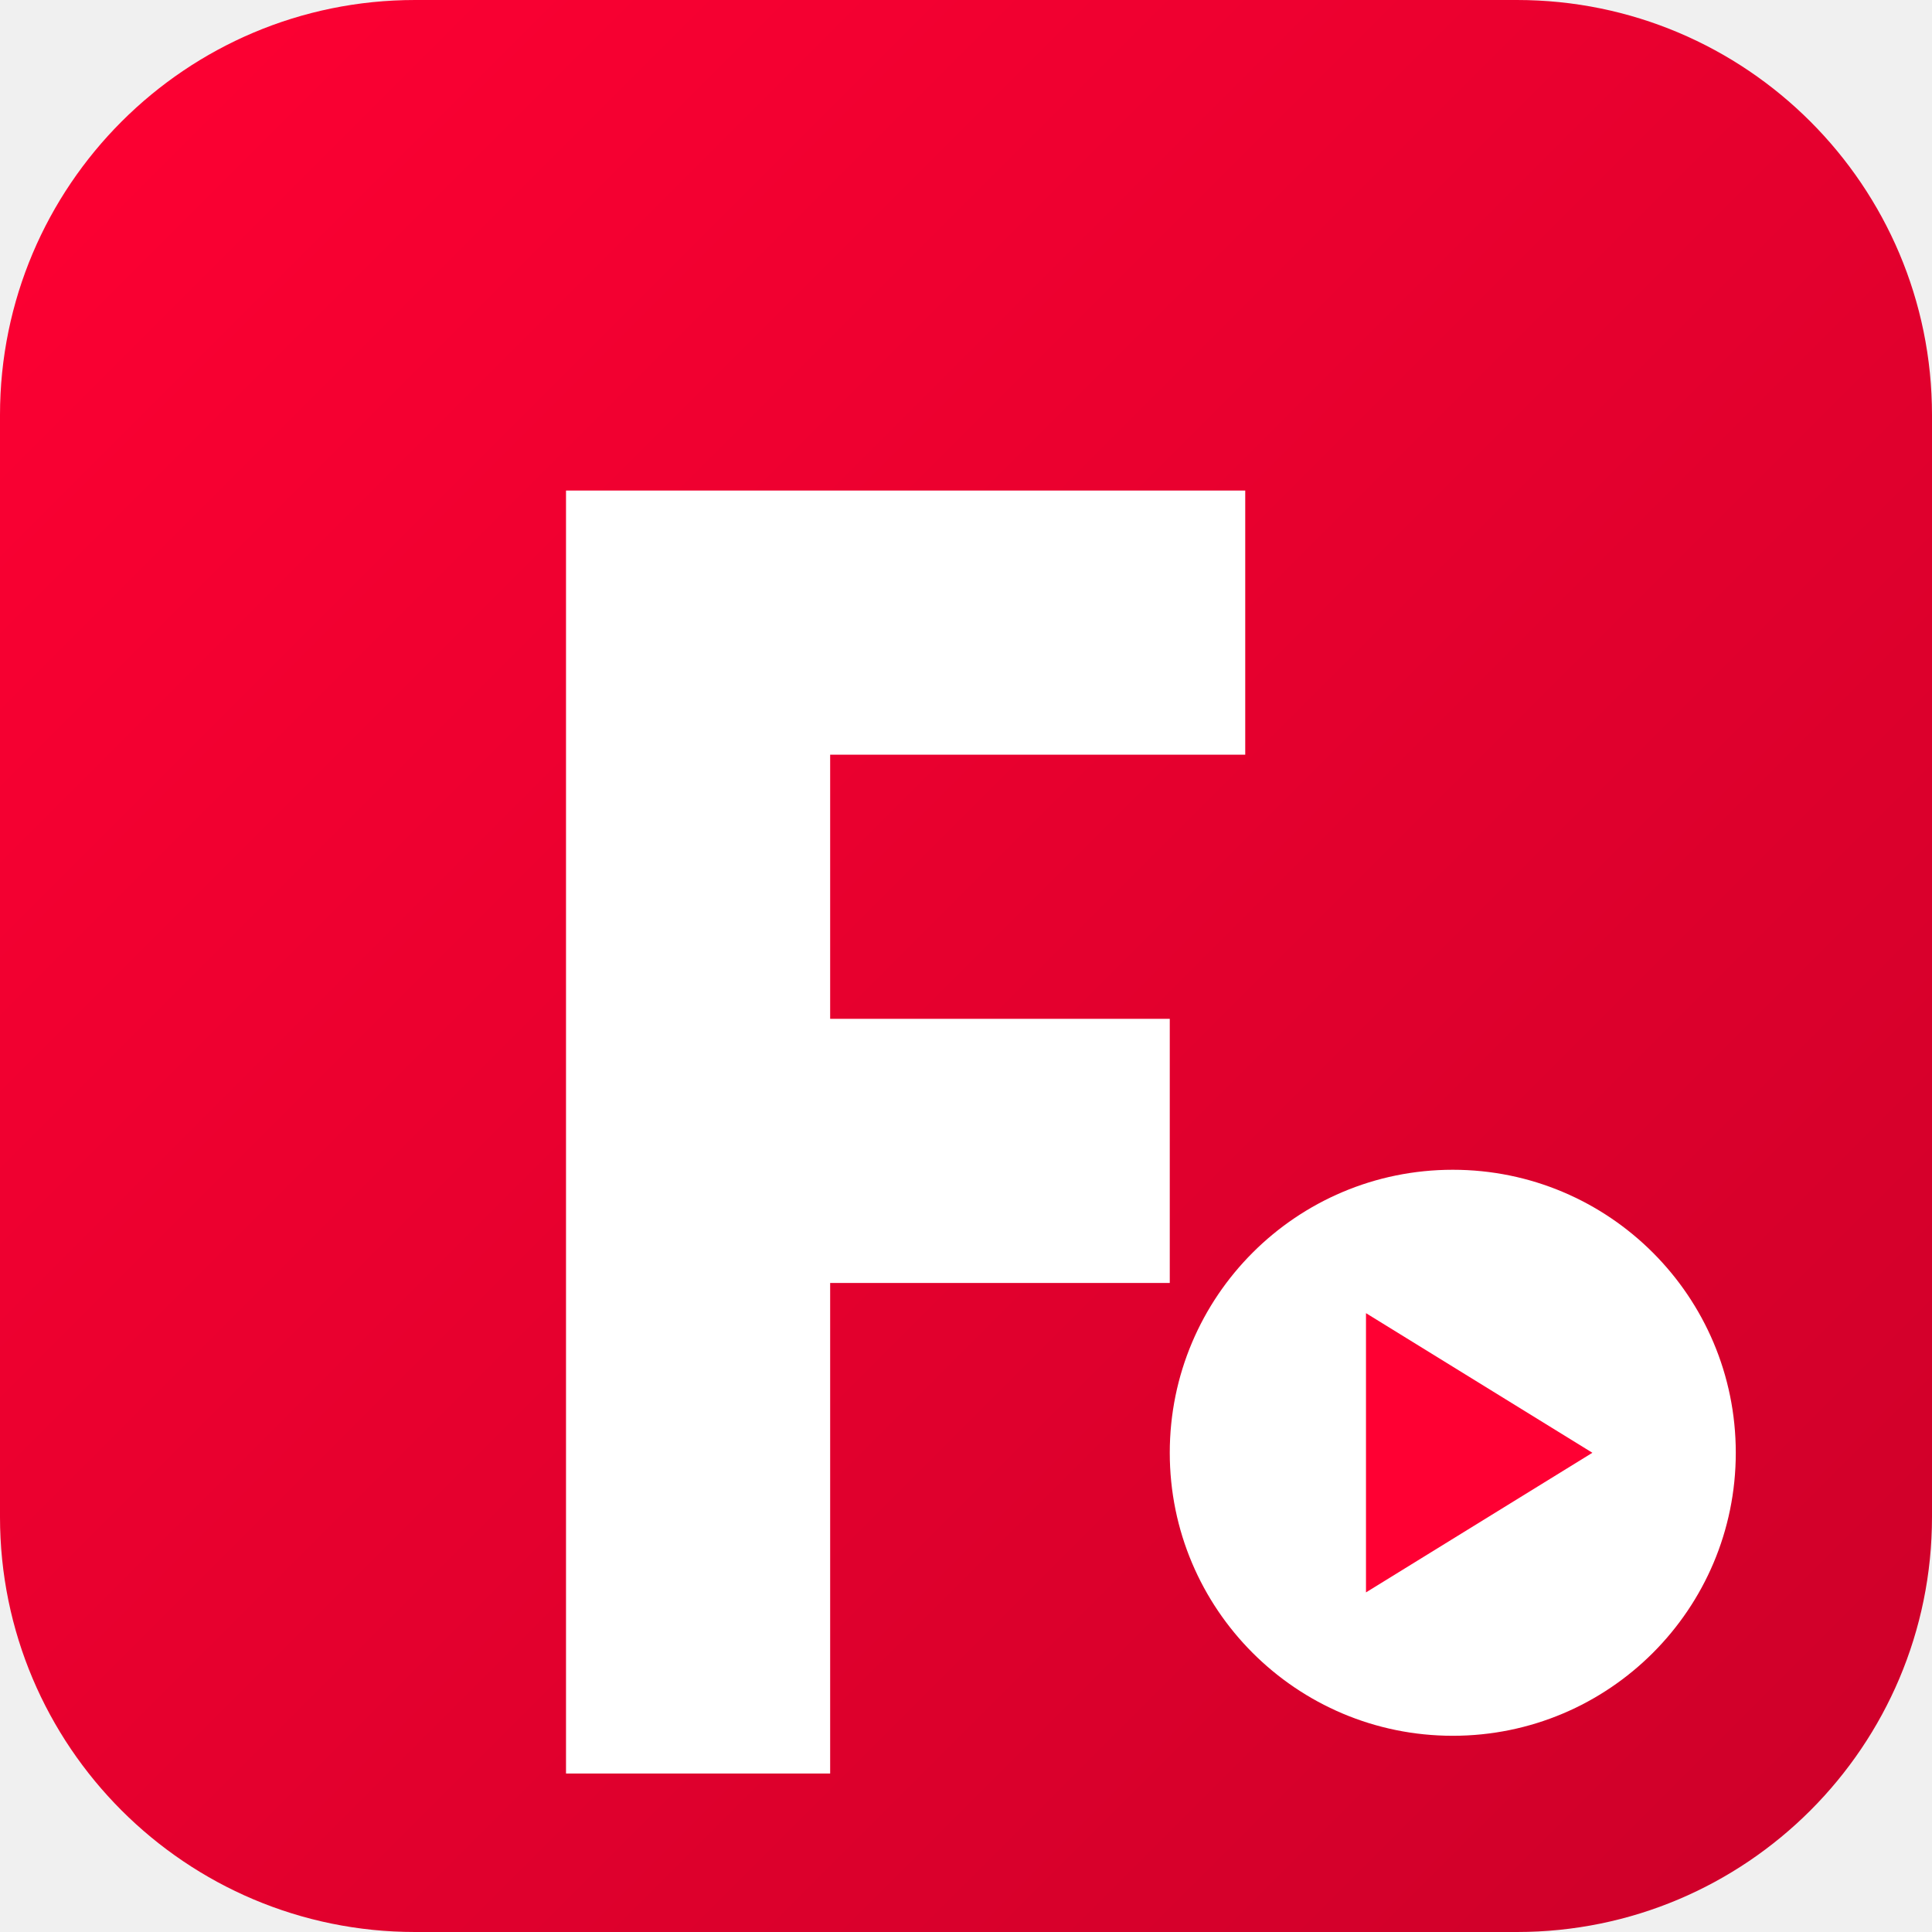
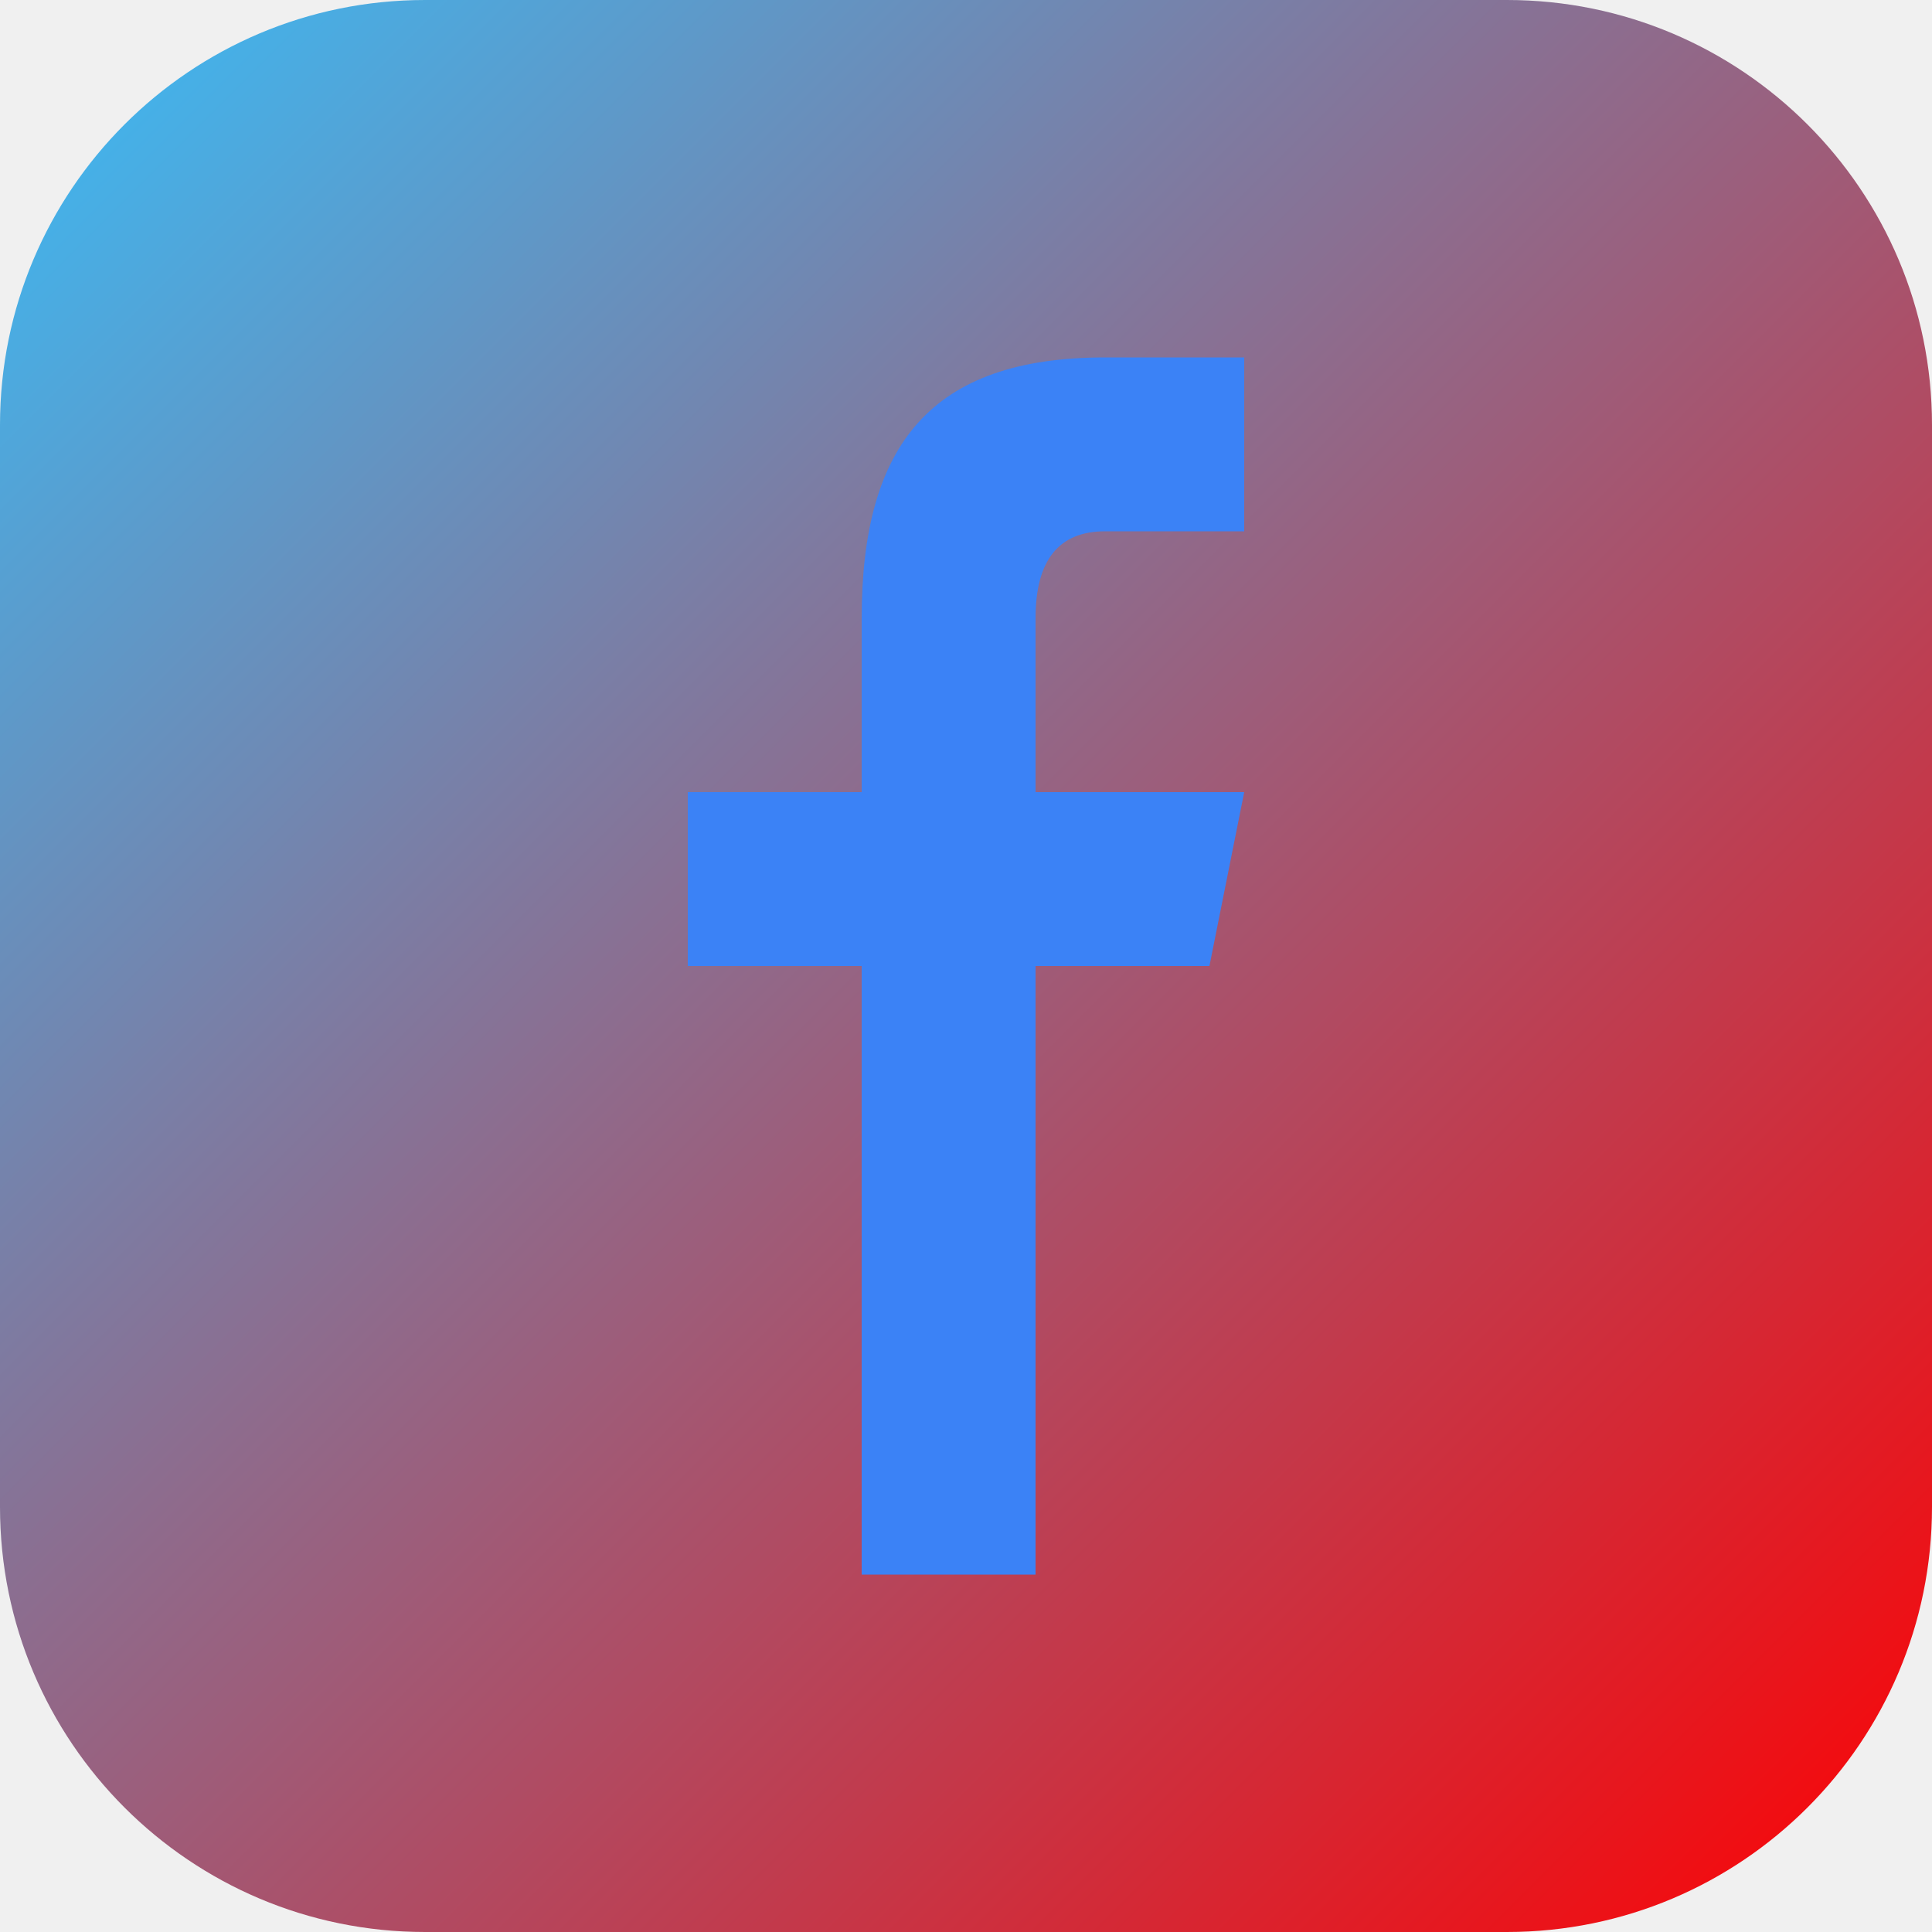
- <svg xmlns="http://www.w3.org/2000/svg" viewBox="0 0 512 512">
+ <svg xmlns="http://www.w3.org/2000/svg" viewBox="0 0 100 100" width="100%" height="100%">
  <defs>
-     <linearGradient id="red" x1="0%" y1="0%" x2="100%" y2="100%">
-       <stop offset="0%" stop-color="#ff0033" />
-       <stop offset="100%" stop-color="#cc0029" />
+     <linearGradient id="bg-grad" x1="0" y1="0" x2="1" y2="1">
+       <stop offset="0%" stop-color="#38BDF8" />
+       <stop offset="100%" stop-color="#FF0000" />
    </linearGradient>
  </defs>
-   <rect width="512" height="512" rx="110" fill="url(#red)" />
-   <path d="M150 130h180v70H220v70h90v70h-90v130h-70V130z" fill="#ffffff" />
-   <circle cx="385" cy="385" r="75" fill="#ffffff" />
-   <path d="M362 348l60 37-60 37v-74z" fill="#ff0033" />
+   <rect x="0" y="0" width="100" height="100" rx="22" fill="url(#bg-grad)" />
+   <g transform="translate(50, 50) scale(0.9) translate(-50, -50)">
+     <path d="M 58 15 C 48 15 44 20 44 30 L 44 40 L 34 40 L 34 50 L 44 50 L 44 85 L 54 85 L 54 50 L 64 50 L 66 40 L 54 40 L 54 30 Q 54 25 58 25 L 66 25 L 66 15 Z" fill="#3B82F6" />
+   </g>
</svg>
